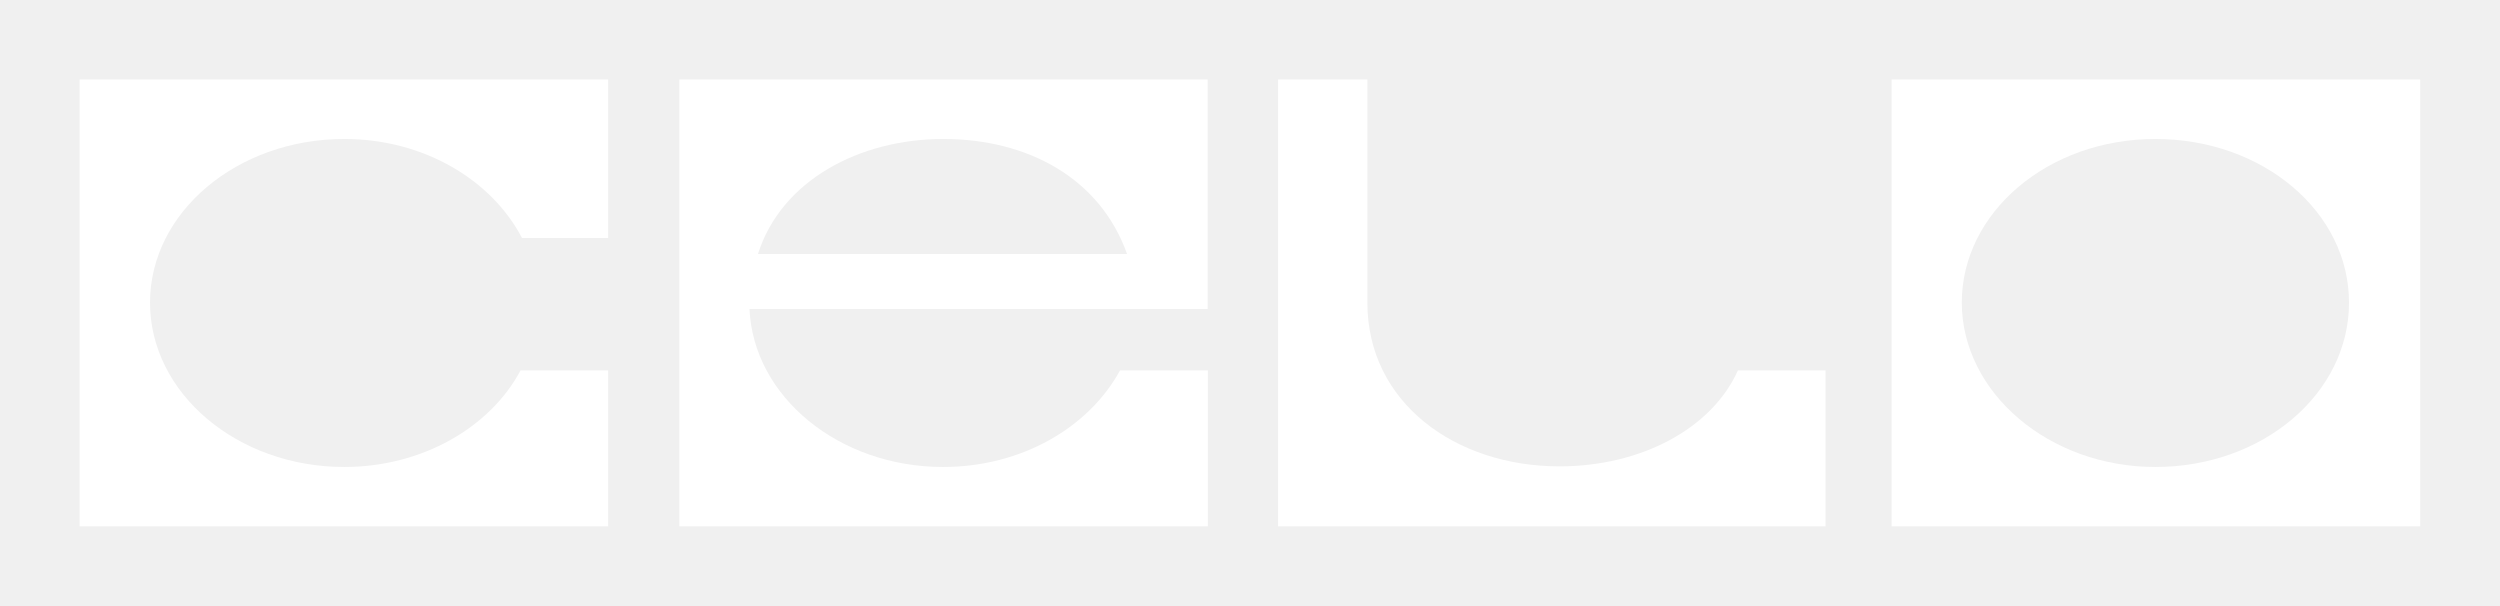
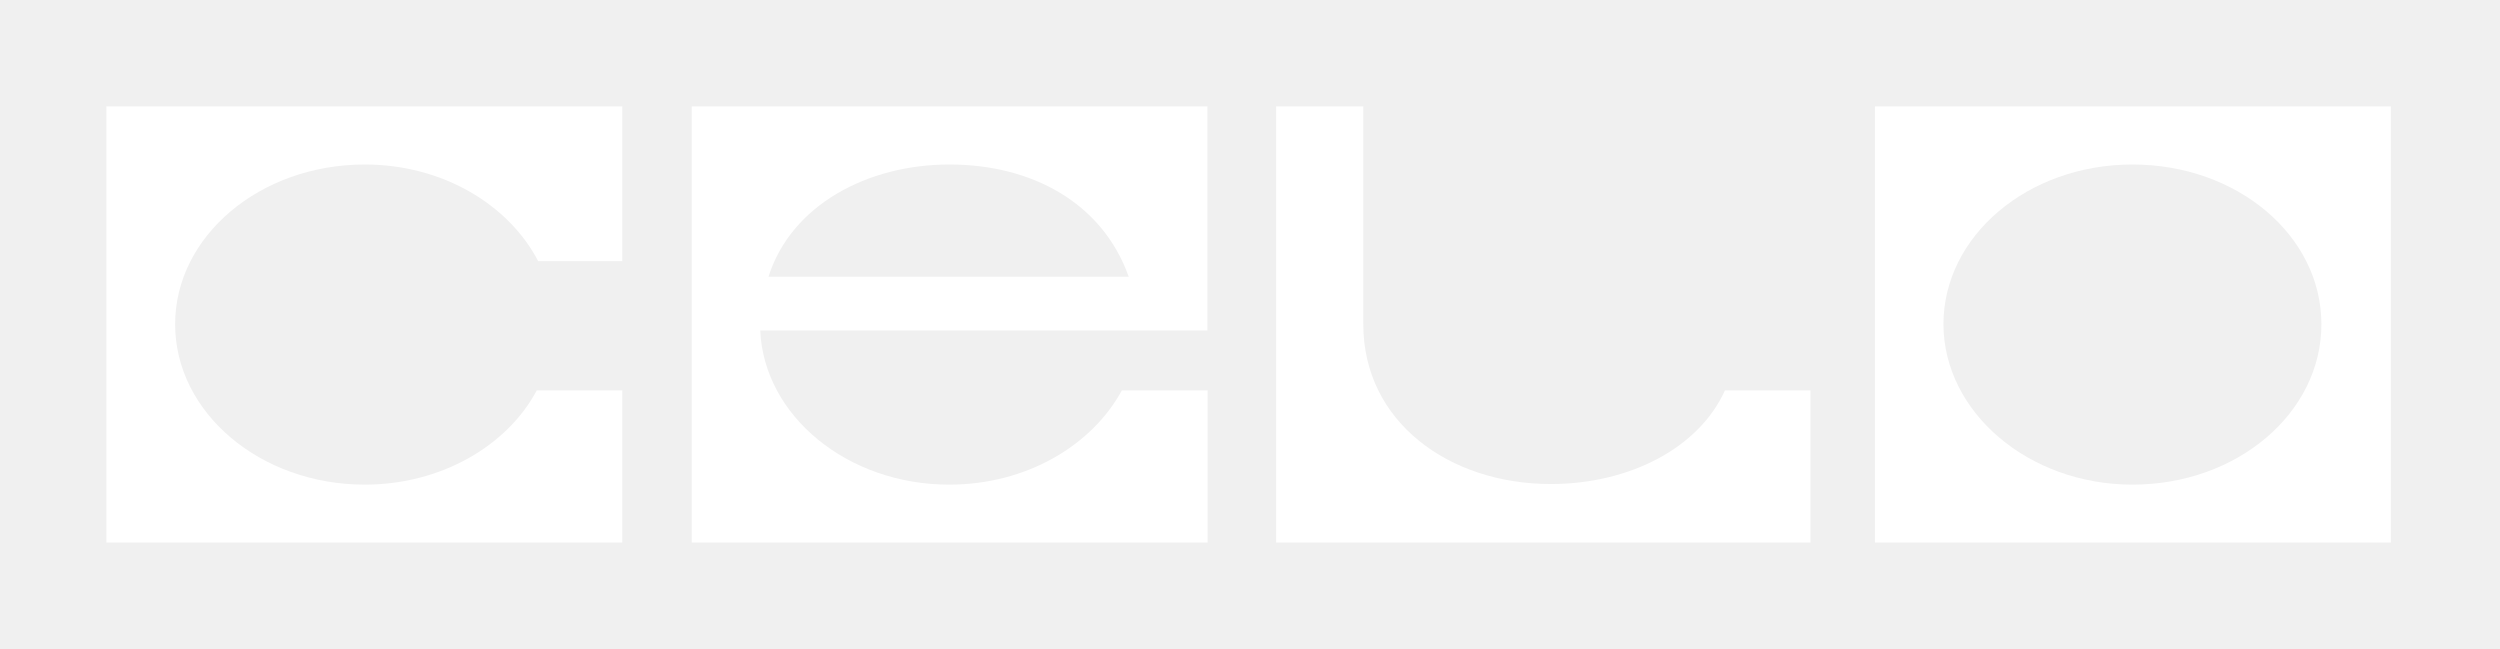
- <svg xmlns="http://www.w3.org/2000/svg" width="318" height="77" viewBox="0 0 318 77" fill="none">
-   <g clip-path="url(#clip0_1105_169)">
-     <path d="M274.167 59.4C287.836 59.4 298.795 50.056 298.795 38.5C298.795 26.944 287.836 17.678 274.167 17.678C260.499 17.678 249.539 27.022 249.539 38.5C249.57 49.952 260.622 59.4 274.167 59.4ZM240.611 10.104H307.846V66.948H240.611V10.104Z" fill="white" />
-     <path fill-rule="evenodd" clip-rule="evenodd" d="M142.468 47.115C138.528 54.351 129.97 59.4 119.964 59.4C106.696 59.4 95.829 50.447 95.336 39.307H153.613V10.104H86.409V66.948H153.643V47.115H142.468ZM96.414 32.306H143.361C139.913 22.623 130.678 17.678 119.995 17.678C109.313 17.678 99.369 22.962 96.414 32.306Z" fill="white" />
-     <path d="M77.358 10.104H10.123V66.948H77.358V47.115H66.214C62.365 54.351 53.715 59.4 43.802 59.4C30.134 59.4 19.082 49.978 19.082 38.5C19.082 27.022 30.134 17.678 43.802 17.678C53.9 17.678 62.55 22.884 66.398 30.275H77.358V10.104Z" fill="white" />
-     <path d="M232.207 47.115H221.063C217.707 54.585 208.656 59.322 198.374 59.322C185.106 59.322 173.931 51.201 173.931 38.5V10.104H162.571V66.948H232.207V47.115Z" fill="white" />
-   </g>
-   <defs>
-     <clipPath id="clip0_1105_169">
-       <rect width="298" height="57" fill="white" transform="translate(10 10)" />
-     </clipPath>
-   </defs>
+ <svg xmlns="http://www.w3.org/2000/svg" width="235" height="61" viewBox="0 0 235 61" fill="none">
+   <path d="M200.448 45.556C210.307 45.556 218.211 38.816 218.211 30.481C218.211 22.146 210.307 15.463 200.448 15.463C190.589 15.463 182.684 22.202 182.684 30.481C182.707 38.741 190.678 45.556 200.448 45.556ZM176.245 10H224.74V51H176.245V10Z" fill="white" />
+   <path fill-rule="evenodd" clip-rule="evenodd" d="M105.457 36.695C102.615 41.914 96.442 45.556 89.225 45.556C79.656 45.556 71.817 39.098 71.462 31.063H113.495V10H65.023V51H113.517V36.695H105.457ZM72.239 26.013H106.101C103.614 19.03 96.953 15.463 89.248 15.463C81.543 15.463 74.371 19.274 72.239 26.013Z" fill="white" />
+   <path d="M58.495 10H10V51H58.495V36.695H50.457C47.681 41.914 41.442 45.556 34.292 45.556C24.433 45.556 16.462 38.76 16.462 30.481C16.462 22.202 24.433 15.463 34.292 15.463C41.575 15.463 47.814 19.218 50.59 24.549H58.495V10Z" fill="white" />
+   <path d="M170.183 36.695H162.145C159.725 42.083 153.197 45.499 145.78 45.499C136.211 45.499 128.15 39.642 128.15 30.481V10H119.957V51H170.183V36.695Z" fill="white" />
</svg>
